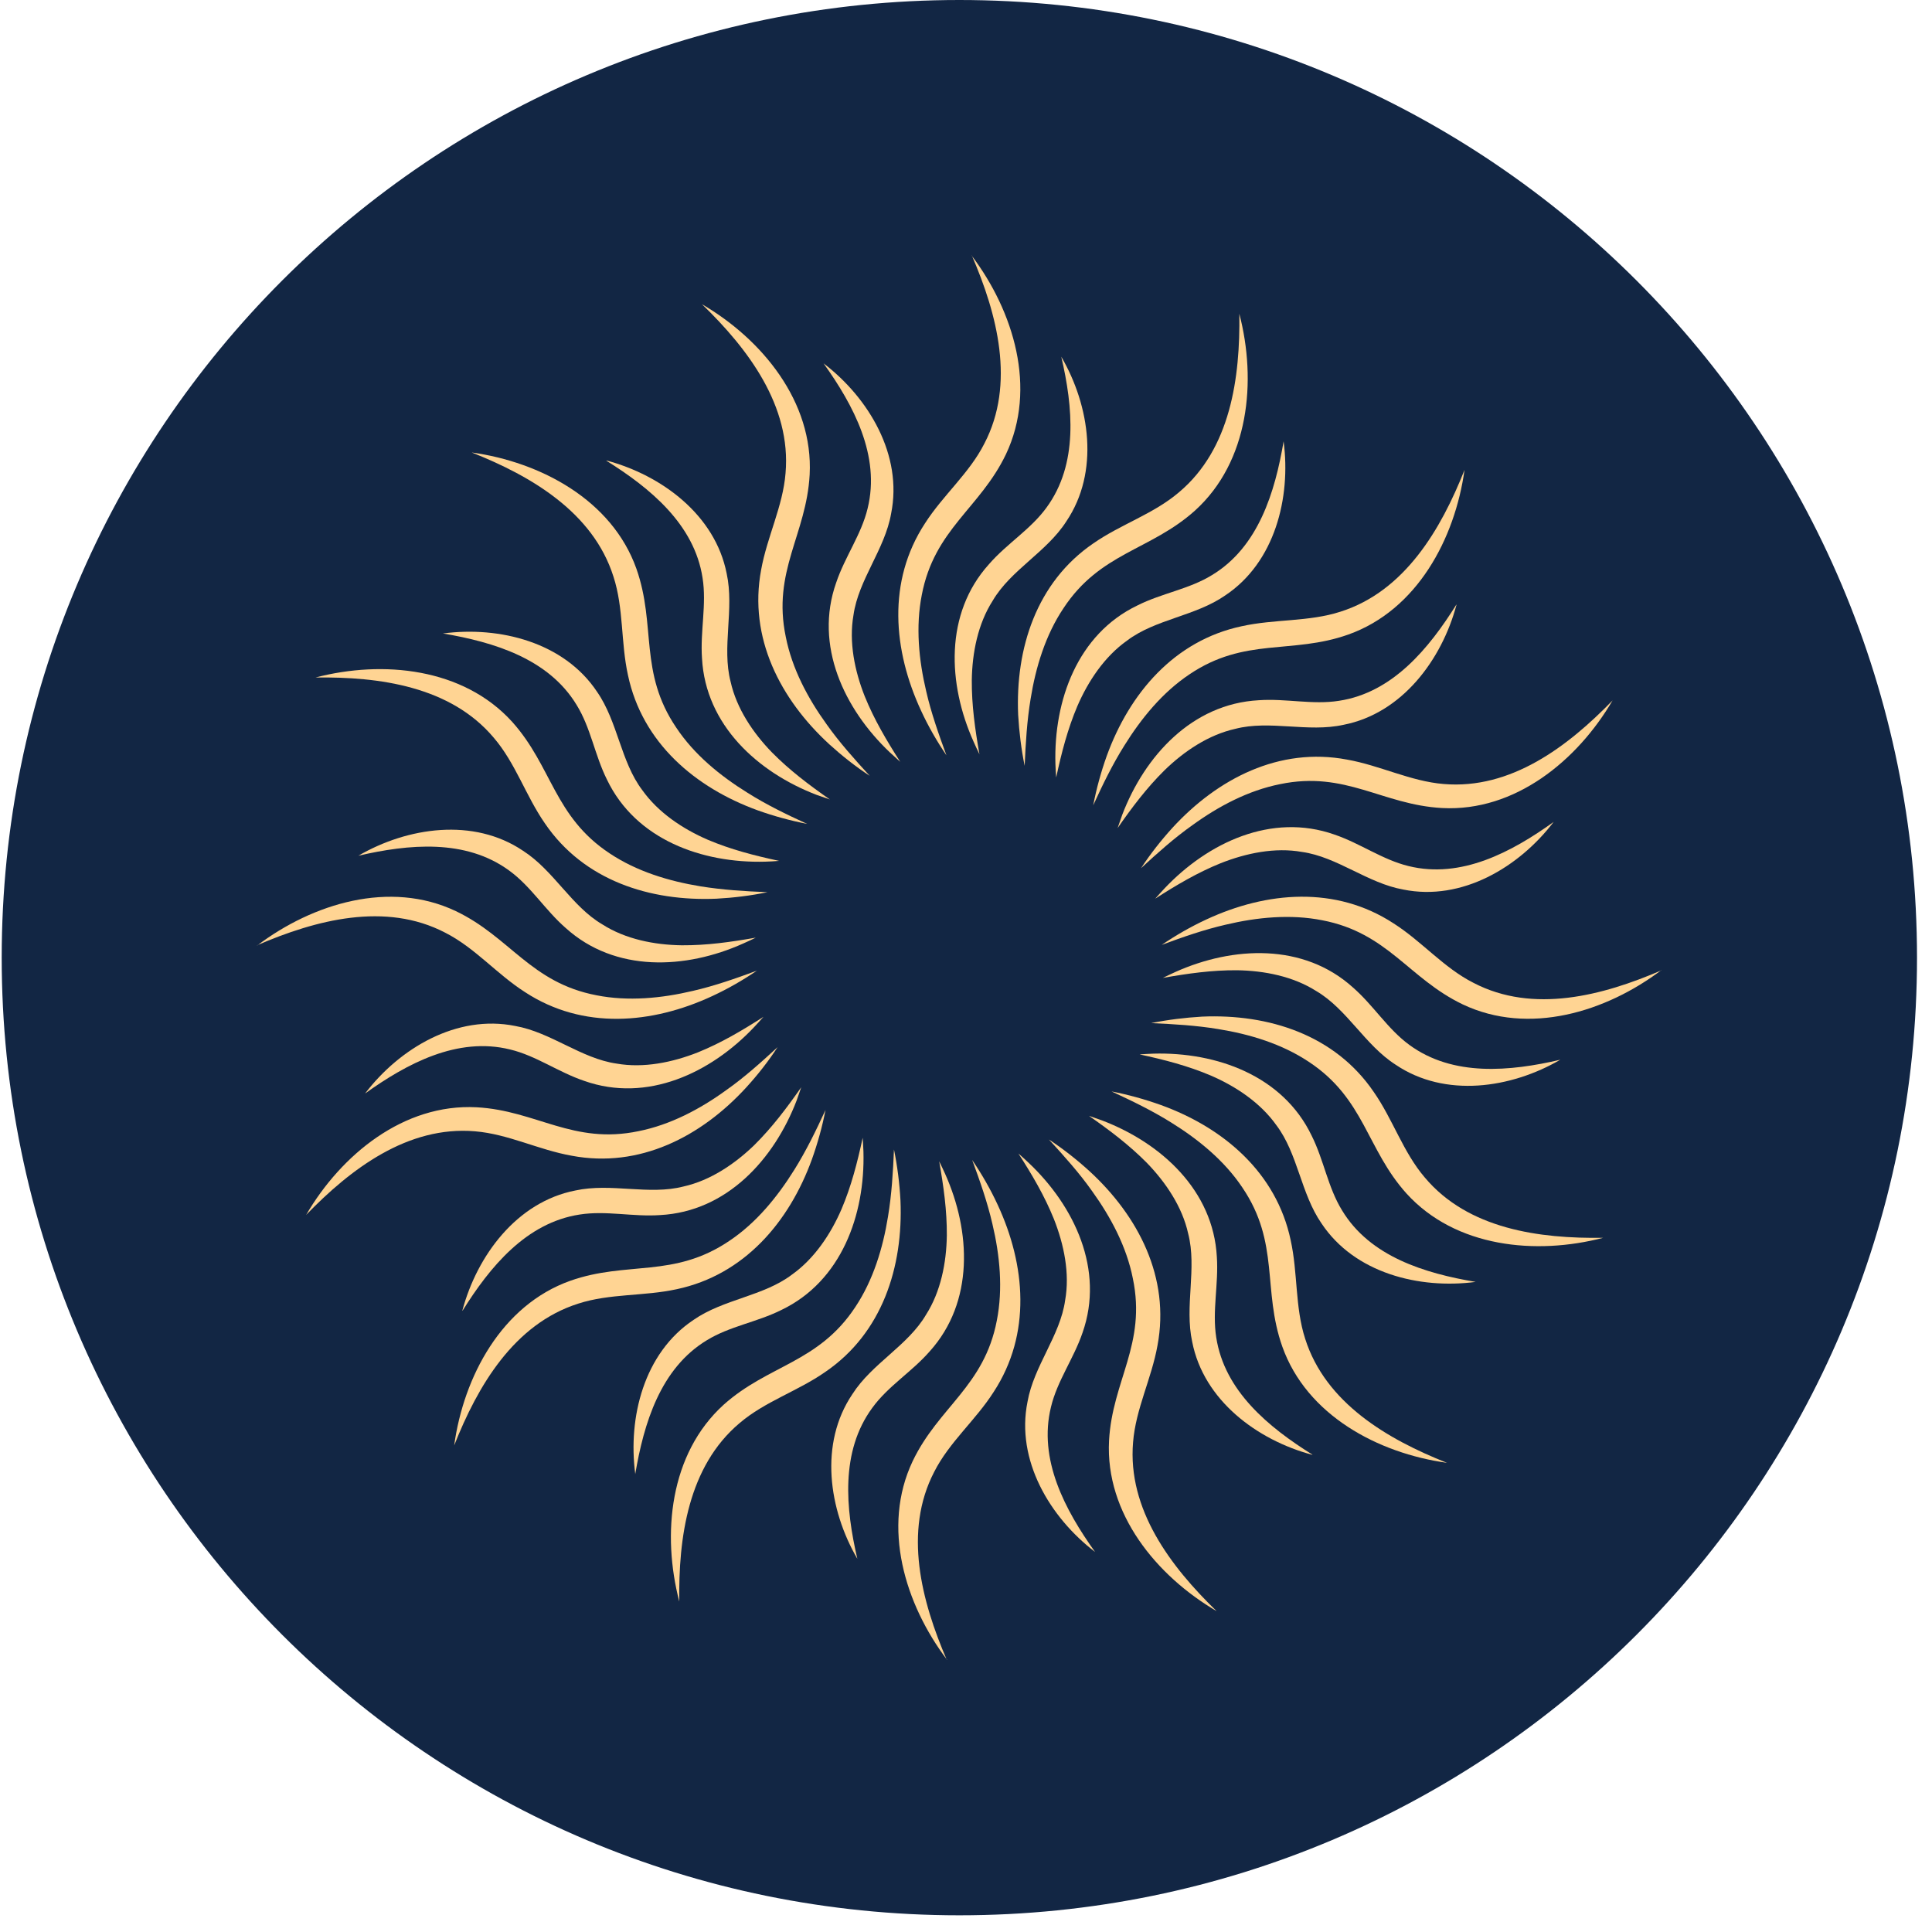
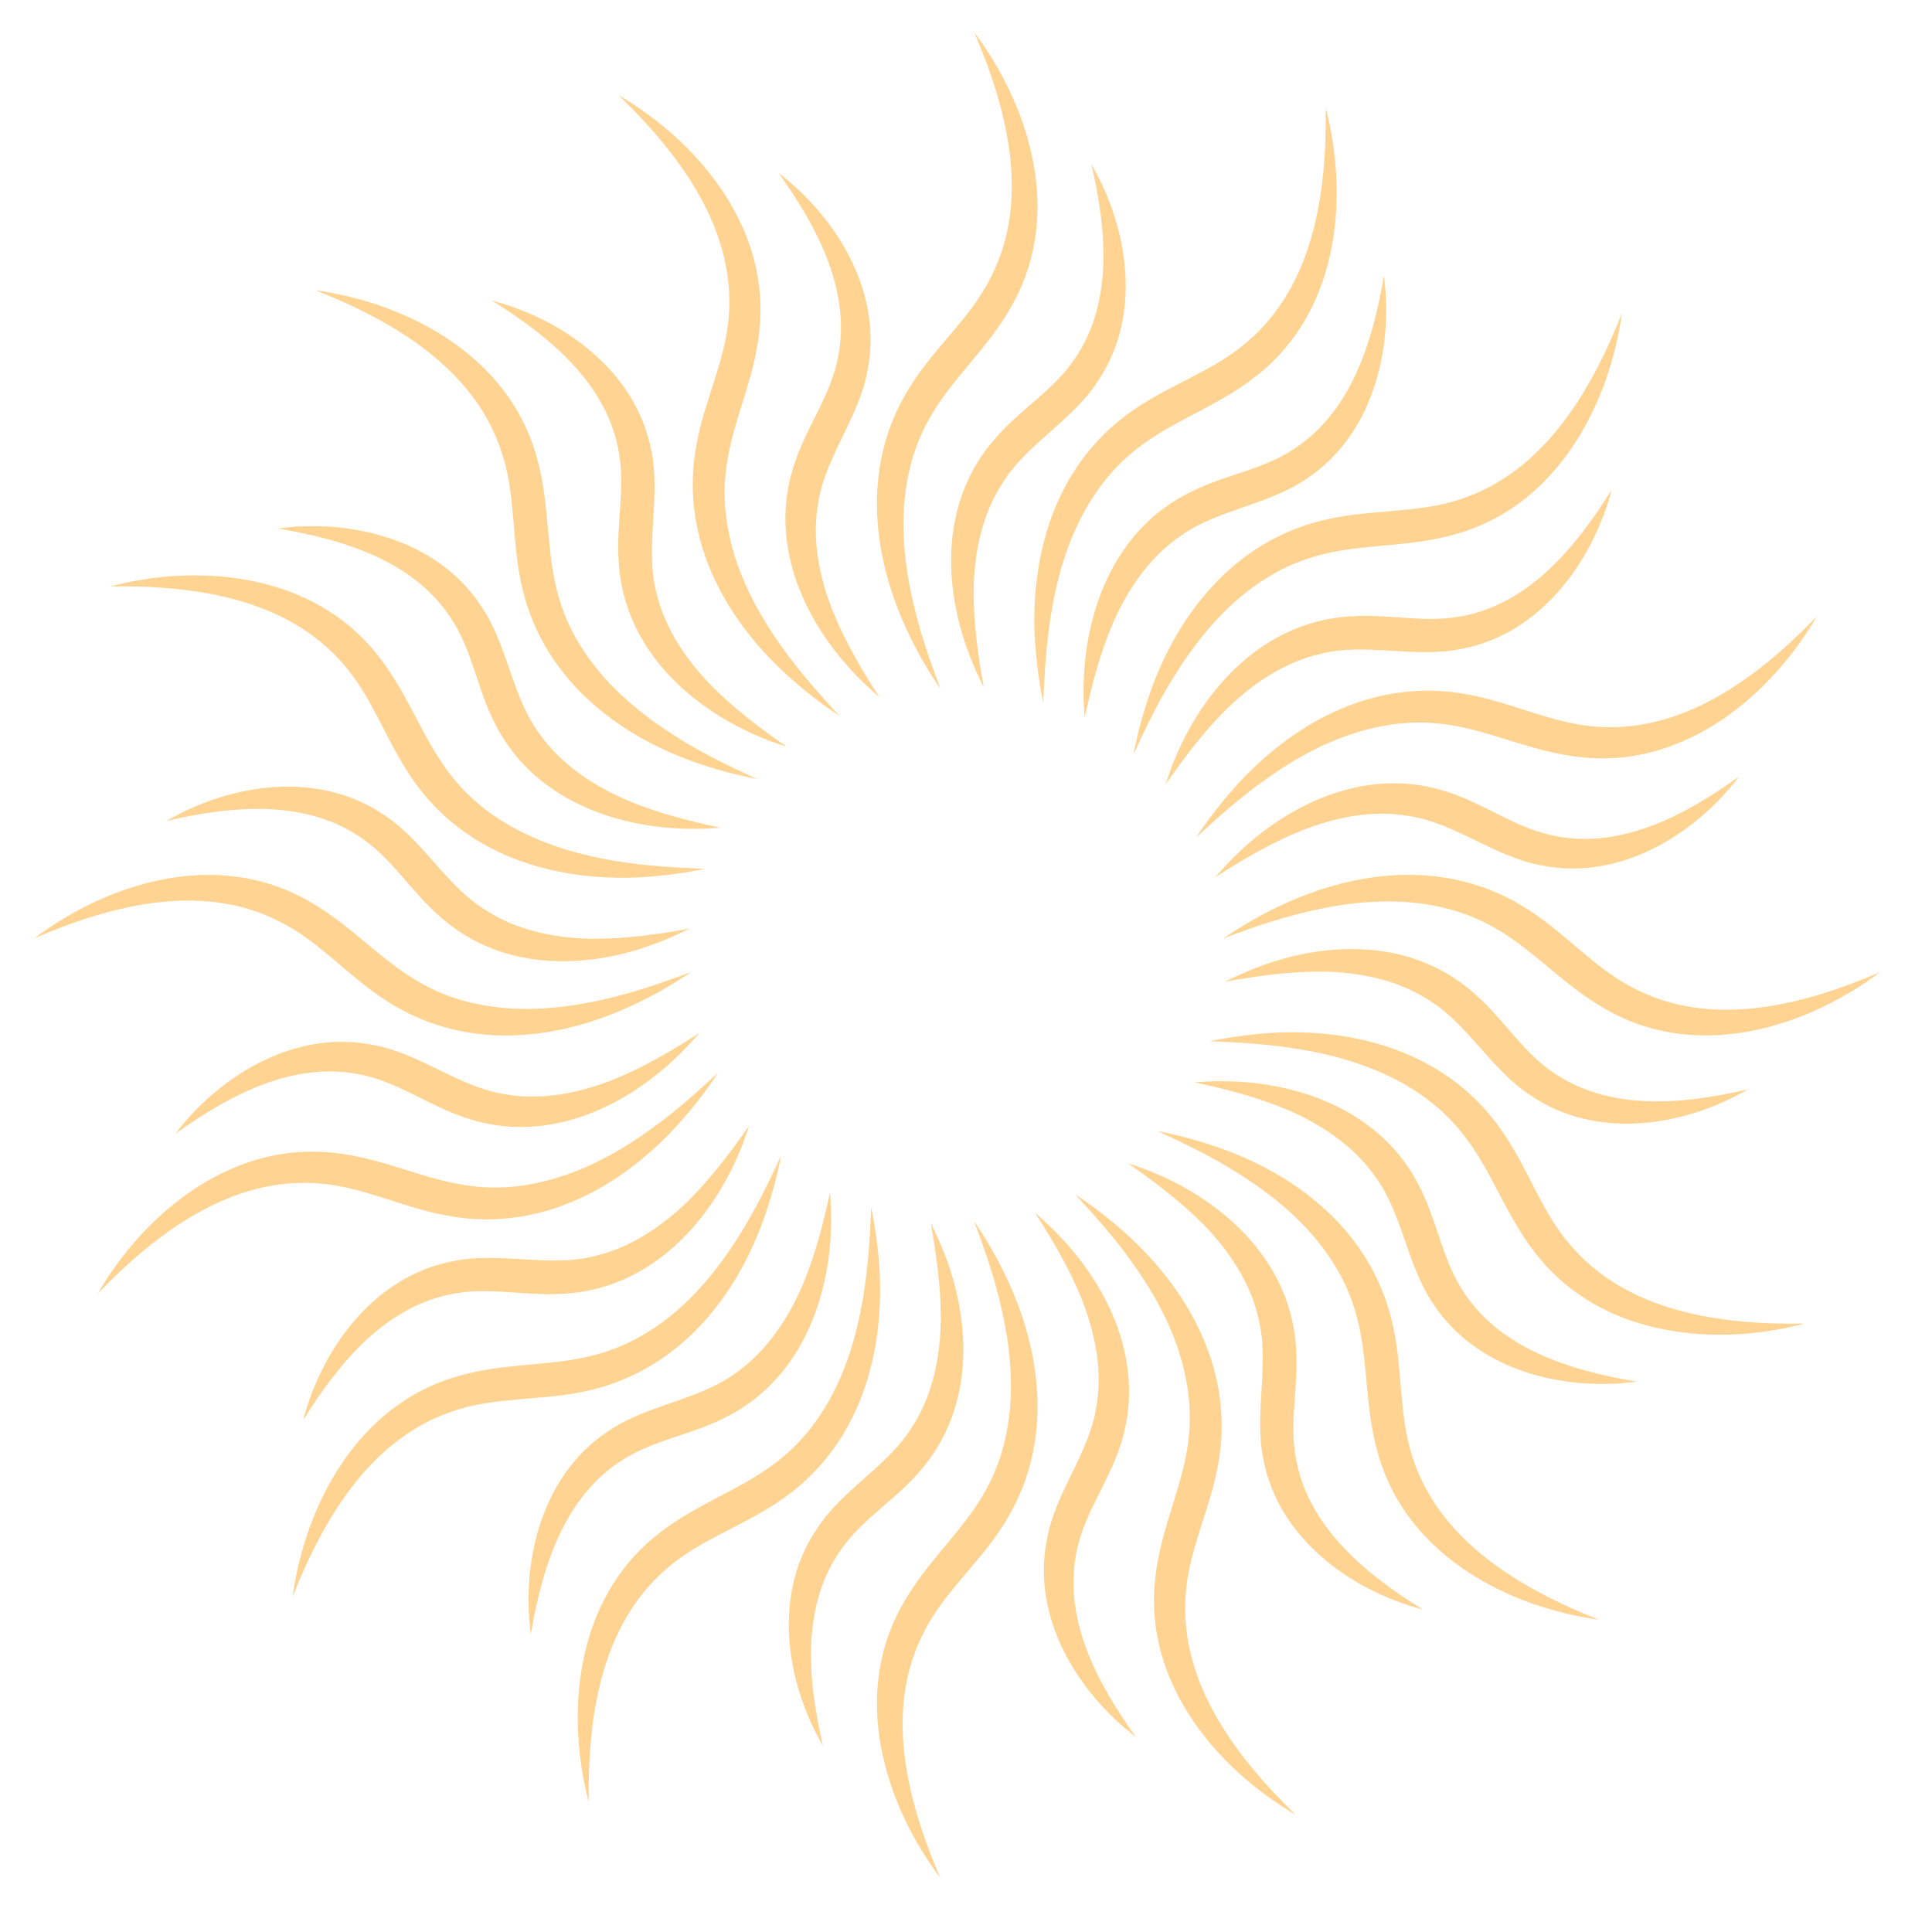
- <svg xmlns="http://www.w3.org/2000/svg" width="25" height="25" viewBox="0 0 25 25" fill="none">
-   <circle cx="12.414" cy="12.392" r="12.392" fill="#122644" />
-   <path d="M12.254 21.477C11.711 20.759 11.405 19.761 11.81 18.907C12.146 18.205 12.736 17.939 12.899 17.087C12.98 16.677 12.938 16.244 12.842 15.839C12.778 15.56 12.681 15.284 12.58 15.01C12.704 15.193 12.815 15.385 12.909 15.588C13.272 16.368 13.348 17.262 12.859 18.01C12.625 18.378 12.284 18.66 12.089 19.045C11.687 19.818 11.924 20.719 12.252 21.48L12.254 21.477Z" fill="#FFD493" />
-   <path d="M8.79 20.724C8.563 19.852 8.664 18.813 9.363 18.178C9.941 17.66 10.59 17.637 11.067 16.914C11.299 16.566 11.425 16.151 11.491 15.741C11.538 15.457 11.556 15.168 11.568 14.874C11.612 15.091 11.64 15.311 11.652 15.533C11.689 16.393 11.417 17.25 10.679 17.753C10.321 18.003 9.899 18.134 9.57 18.415C8.904 18.976 8.778 19.897 8.79 20.727V20.724Z" fill="#FFD493" />
-   <path d="M5.877 18.704C6 17.813 6.491 16.889 7.38 16.573C8.114 16.314 8.719 16.543 9.437 16.057C9.785 15.825 10.059 15.489 10.279 15.136C10.432 14.891 10.558 14.632 10.682 14.363C10.64 14.58 10.58 14.795 10.506 15.002C10.212 15.812 9.632 16.496 8.758 16.682C8.333 16.775 7.891 16.736 7.482 16.869C6.649 17.134 6.18 17.936 5.877 18.704Z" fill="#FFD493" />
-   <path d="M3.961 15.721C4.415 14.943 5.222 14.279 6.166 14.328C6.941 14.37 7.415 14.815 8.264 14.637C8.674 14.555 9.057 14.353 9.395 14.108C9.63 13.943 9.847 13.748 10.062 13.55C9.941 13.736 9.803 13.911 9.654 14.074C9.072 14.709 8.274 15.121 7.398 14.955C6.968 14.879 6.575 14.674 6.146 14.639C5.277 14.565 4.536 15.126 3.961 15.721Z" fill="#FFD493" />
-   <path d="M3.329 12.234C4.047 11.691 5.045 11.385 5.899 11.79C6.6 12.125 6.867 12.716 7.719 12.879C8.128 12.96 8.561 12.918 8.966 12.822C9.245 12.758 9.521 12.661 9.795 12.56C9.612 12.684 9.42 12.795 9.217 12.889C8.437 13.252 7.543 13.328 6.795 12.839C6.427 12.604 6.146 12.264 5.761 12.069C4.988 11.666 4.087 11.903 3.326 12.232L3.329 12.234Z" fill="#FFD493" />
-   <path d="M4.082 8.767C4.953 8.54 5.993 8.641 6.627 9.34C7.146 9.918 7.168 10.567 7.891 11.044C8.24 11.276 8.654 11.402 9.064 11.469C9.348 11.515 9.637 11.533 9.931 11.545C9.714 11.59 9.494 11.617 9.272 11.629C8.412 11.666 7.556 11.395 7.052 10.656C6.803 10.298 6.672 9.876 6.39 9.547C5.83 8.881 4.909 8.755 4.079 8.767H4.082Z" fill="#FFD493" />
-   <path d="M6.104 5.855C6.995 5.979 7.919 6.47 8.235 7.359C8.494 8.093 8.264 8.698 8.751 9.416C8.983 9.765 9.319 10.039 9.672 10.258C9.916 10.412 10.175 10.538 10.444 10.661C10.227 10.619 10.012 10.56 9.805 10.486C8.995 10.192 8.311 9.612 8.126 8.737C8.032 8.313 8.072 7.871 7.938 7.461C7.674 6.628 6.872 6.159 6.104 5.855Z" fill="#FFD493" />
-   <path d="M9.084 3.937C9.862 4.391 10.526 5.199 10.477 6.142C10.435 6.917 9.99 7.391 10.168 8.241C10.249 8.651 10.452 9.034 10.696 9.372C10.862 9.607 11.057 9.824 11.254 10.039C11.069 9.918 10.894 9.779 10.731 9.631C10.096 9.048 9.684 8.251 9.849 7.374C9.926 6.945 10.131 6.552 10.165 6.122C10.24 5.253 9.679 4.512 9.084 3.937Z" fill="#FFD493" />
-   <path d="M12.573 3.307C13.116 4.026 13.422 5.023 13.017 5.878C12.681 6.579 12.091 6.846 11.928 7.698C11.847 8.108 11.889 8.54 11.985 8.945C12.049 9.224 12.146 9.5 12.247 9.774C12.123 9.592 12.012 9.399 11.919 9.197C11.556 8.416 11.479 7.522 11.968 6.774C12.203 6.406 12.543 6.125 12.738 5.739C13.141 4.966 12.904 4.065 12.575 3.305L12.573 3.307Z" fill="#FFD493" />
-   <path d="M16.037 4.06C16.264 4.932 16.163 5.972 15.464 6.606C14.886 7.125 14.237 7.147 13.761 7.871C13.528 8.219 13.402 8.634 13.336 9.044C13.289 9.328 13.272 9.616 13.259 9.91C13.215 9.693 13.188 9.473 13.175 9.251C13.138 8.392 13.41 7.535 14.148 7.031C14.506 6.782 14.928 6.651 15.257 6.369C15.924 5.809 16.049 4.887 16.037 4.058V4.06Z" fill="#FFD493" />
-   <path d="M18.951 6.08C18.827 6.972 18.336 7.895 17.447 8.211C16.714 8.471 16.109 8.241 15.39 8.727C15.042 8.96 14.768 9.295 14.548 9.649C14.395 9.893 14.269 10.152 14.146 10.421C14.188 10.204 14.247 9.989 14.321 9.782C14.615 8.972 15.195 8.288 16.069 8.103C16.494 8.009 16.936 8.048 17.346 7.915C18.178 7.651 18.647 6.848 18.951 6.08Z" fill="#FFD493" />
-   <path d="M20.867 9.063C20.412 9.841 19.605 10.505 18.662 10.456C17.886 10.414 17.412 9.97 16.563 10.147C16.153 10.229 15.77 10.431 15.432 10.676C15.198 10.841 14.98 11.036 14.765 11.234C14.886 11.049 15.025 10.873 15.173 10.71C15.756 10.076 16.553 9.663 17.43 9.829C17.859 9.905 18.252 10.11 18.681 10.145C19.551 10.219 20.291 9.658 20.867 9.063Z" fill="#FFD493" />
-   <path d="M21.499 12.553C20.78 13.096 19.783 13.402 18.928 12.997C18.227 12.661 17.96 12.071 17.109 11.908C16.699 11.827 16.267 11.869 15.862 11.965C15.583 12.029 15.306 12.125 15.032 12.227C15.215 12.103 15.407 11.992 15.61 11.898C16.39 11.535 17.284 11.459 18.032 11.948C18.4 12.182 18.681 12.523 19.067 12.718C19.84 13.121 20.741 12.883 21.501 12.555L21.499 12.553Z" fill="#FFD493" />
-   <path d="M20.746 16.017C19.874 16.244 18.835 16.143 18.2 15.444C17.681 14.867 17.659 14.217 16.936 13.74C16.588 13.508 16.173 13.382 15.763 13.316C15.479 13.269 15.19 13.252 14.896 13.239C15.114 13.195 15.333 13.168 15.556 13.155C16.415 13.118 17.272 13.39 17.775 14.128C18.025 14.486 18.156 14.909 18.437 15.237C18.997 15.904 19.919 16.03 20.748 16.017H20.746Z" fill="#FFD493" />
-   <path d="M18.724 18.929C17.832 18.805 16.909 18.314 16.593 17.425C16.333 16.691 16.563 16.086 16.077 15.368C15.845 15.02 15.509 14.745 15.156 14.526C14.911 14.373 14.652 14.247 14.383 14.123C14.6 14.165 14.815 14.225 15.022 14.299C15.832 14.592 16.516 15.173 16.701 16.047C16.795 16.472 16.756 16.914 16.889 17.324C17.153 18.156 17.956 18.625 18.724 18.929Z" fill="#FFD493" />
-   <path d="M15.743 20.848C14.966 20.393 14.301 19.586 14.351 18.642C14.393 17.867 14.837 17.393 14.659 16.543C14.578 16.133 14.375 15.751 14.131 15.412C13.966 15.178 13.77 14.96 13.573 14.745C13.758 14.867 13.933 15.005 14.096 15.153C14.731 15.736 15.143 16.533 14.978 17.41C14.901 17.84 14.696 18.232 14.662 18.662C14.588 19.531 15.148 20.272 15.743 20.848Z" fill="#FFD493" />
-   <path d="M14.17 20.082C13.585 19.635 13.143 18.894 13.296 18.139C13.378 17.674 13.719 17.284 13.783 16.825C13.845 16.477 13.768 16.104 13.637 15.773C13.516 15.474 13.356 15.202 13.178 14.926C13.222 14.965 13.267 15.005 13.311 15.047C13.904 15.607 14.294 16.432 14.008 17.245C13.894 17.58 13.681 17.867 13.6 18.205C13.432 18.887 13.783 19.541 14.17 20.082Z" fill="#FFD493" />
-   <path d="M11.094 20.171C10.723 19.534 10.598 18.679 11.03 18.04C11.284 17.642 11.748 17.413 11.983 17.012C12.173 16.714 12.247 16.341 12.252 15.985C12.254 15.662 12.21 15.351 12.153 15.027C12.18 15.081 12.205 15.136 12.23 15.19C12.563 15.933 12.607 16.847 12.03 17.487C11.798 17.753 11.491 17.936 11.287 18.218C10.872 18.783 10.943 19.521 11.094 20.171Z" fill="#FFD493" />
-   <path d="M8.22 19.072C8.124 18.341 8.333 17.506 8.975 17.079C9.363 16.81 9.879 16.773 10.247 16.494C10.536 16.289 10.748 15.973 10.889 15.647C11.015 15.351 11.094 15.044 11.163 14.723C11.168 14.783 11.17 14.842 11.173 14.904C11.195 15.719 10.889 16.578 10.111 16.951C9.795 17.109 9.442 17.161 9.146 17.343C8.546 17.706 8.331 18.418 8.22 19.075V19.072Z" fill="#FFD493" />
-   <path d="M5.983 16.958C6.173 16.247 6.687 15.553 7.445 15.405C7.906 15.304 8.398 15.469 8.845 15.353C9.19 15.276 9.506 15.064 9.761 14.817C9.99 14.59 10.18 14.338 10.368 14.069C10.348 14.126 10.329 14.182 10.309 14.239C10.017 15.002 9.405 15.677 8.543 15.723C8.19 15.748 7.845 15.662 7.501 15.716C6.808 15.822 6.338 16.395 5.985 16.961L5.983 16.958Z" fill="#FFD493" />
-   <path d="M4.724 14.15C5.17 13.565 5.911 13.123 6.667 13.276C7.131 13.358 7.521 13.698 7.98 13.763C8.328 13.824 8.701 13.748 9.032 13.617C9.331 13.496 9.603 13.335 9.879 13.158C9.84 13.202 9.8 13.247 9.758 13.291C9.198 13.884 8.373 14.274 7.561 13.987C7.225 13.874 6.938 13.661 6.6 13.58C5.919 13.412 5.264 13.763 4.724 14.15Z" fill="#FFD493" />
-   <path d="M4.637 11.073C5.274 10.703 6.128 10.577 6.768 11.009C7.166 11.264 7.395 11.728 7.795 11.962C8.094 12.153 8.467 12.227 8.822 12.232C9.146 12.234 9.457 12.19 9.78 12.133C9.726 12.16 9.672 12.185 9.617 12.209C8.874 12.543 7.961 12.587 7.321 12.009C7.054 11.777 6.872 11.471 6.59 11.266C6.025 10.851 5.287 10.923 4.637 11.073Z" fill="#FFD493" />
-   <path d="M5.733 8.197C6.464 8.1 7.299 8.31 7.726 8.952C7.995 9.34 8.032 9.856 8.311 10.224C8.516 10.513 8.832 10.725 9.158 10.866C9.454 10.992 9.761 11.071 10.082 11.14C10.022 11.145 9.963 11.148 9.901 11.15C9.086 11.172 8.227 10.866 7.854 10.088C7.696 9.772 7.645 9.419 7.462 9.123C7.099 8.522 6.388 8.308 5.731 8.197H5.733Z" fill="#FFD493" />
-   <path d="M7.849 5.959C8.561 6.149 9.254 6.663 9.403 7.421C9.504 7.883 9.338 8.374 9.454 8.821C9.531 9.167 9.743 9.483 9.99 9.737C10.217 9.967 10.469 10.157 10.738 10.345C10.682 10.325 10.625 10.305 10.568 10.286C9.805 9.994 9.131 9.382 9.084 8.52C9.059 8.167 9.146 7.821 9.091 7.478C8.985 6.784 8.412 6.315 7.847 5.962L7.849 5.959Z" fill="#FFD493" />
-   <path d="M10.657 4.702C11.242 5.149 11.684 5.89 11.531 6.646C11.45 7.11 11.109 7.5 11.044 7.959C10.983 8.308 11.059 8.681 11.19 9.011C11.311 9.31 11.472 9.582 11.649 9.858C11.605 9.819 11.561 9.779 11.516 9.737C10.924 9.177 10.533 8.352 10.82 7.54C10.933 7.204 11.146 6.917 11.227 6.579C11.395 5.897 11.044 5.243 10.657 4.702Z" fill="#FFD493" />
-   <path d="M13.733 4.616C14.104 5.253 14.23 6.107 13.798 6.747C13.543 7.145 13.079 7.374 12.845 7.774C12.654 8.073 12.58 8.446 12.575 8.802C12.573 9.125 12.617 9.436 12.674 9.76C12.647 9.705 12.622 9.651 12.598 9.597C12.264 8.853 12.22 7.94 12.798 7.3C13.03 7.033 13.336 6.851 13.541 6.569C13.956 6.004 13.884 5.265 13.733 4.616Z" fill="#FFD493" />
-   <path d="M16.61 5.712C16.706 6.443 16.496 7.278 15.854 7.705C15.467 7.974 14.951 8.011 14.583 8.29C14.294 8.495 14.082 8.811 13.941 9.137C13.815 9.434 13.736 9.74 13.667 10.061C13.662 10.002 13.659 9.942 13.657 9.881C13.635 9.066 13.941 8.206 14.719 7.834C15.035 7.675 15.388 7.624 15.684 7.441C16.284 7.078 16.499 6.367 16.61 5.71V5.712Z" fill="#FFD493" />
-   <path d="M18.847 7.826C18.657 8.537 18.143 9.231 17.385 9.379C16.924 9.481 16.432 9.315 15.985 9.431C15.639 9.508 15.323 9.72 15.069 9.967C14.839 10.194 14.649 10.446 14.462 10.715C14.482 10.659 14.501 10.602 14.521 10.545C14.812 9.782 15.425 9.108 16.287 9.061C16.64 9.036 16.985 9.123 17.328 9.068C18.022 8.962 18.491 8.389 18.845 7.824L18.847 7.826Z" fill="#FFD493" />
-   <path d="M20.104 10.636C19.657 11.222 18.916 11.664 18.16 11.511C17.696 11.429 17.306 11.088 16.847 11.024C16.499 10.962 16.126 11.039 15.795 11.17C15.496 11.291 15.225 11.451 14.948 11.629C14.988 11.585 15.027 11.54 15.069 11.496C15.63 10.903 16.454 10.513 17.267 10.799C17.602 10.913 17.889 11.125 18.227 11.207C18.909 11.375 19.563 11.024 20.104 10.636Z" fill="#FFD493" />
-   <path d="M20.19 13.713C19.553 14.084 18.699 14.21 18.059 13.777C17.662 13.523 17.432 13.059 17.032 12.824C16.733 12.634 16.36 12.56 16.005 12.555C15.681 12.553 15.37 12.597 15.047 12.654C15.101 12.627 15.156 12.602 15.21 12.577C15.953 12.244 16.867 12.2 17.506 12.777C17.773 13.009 17.956 13.316 18.237 13.521C18.802 13.935 19.541 13.864 20.19 13.713Z" fill="#FFD493" />
-   <path d="M19.094 16.588C18.363 16.684 17.528 16.474 17.101 15.832C16.832 15.444 16.795 14.928 16.516 14.56C16.311 14.271 15.995 14.059 15.669 13.918C15.373 13.792 15.067 13.713 14.746 13.644C14.805 13.639 14.864 13.637 14.926 13.634C15.741 13.612 16.6 13.918 16.973 14.696C17.131 15.012 17.183 15.365 17.366 15.662C17.728 16.262 18.439 16.477 19.096 16.588H19.094Z" fill="#FFD493" />
-   <path d="M16.98 18.825C16.269 18.635 15.575 18.121 15.427 17.363C15.326 16.901 15.491 16.41 15.375 15.963C15.299 15.617 15.086 15.301 14.84 15.047C14.612 14.817 14.361 14.627 14.091 14.439C14.148 14.459 14.205 14.479 14.262 14.499C15.025 14.79 15.699 15.402 15.746 16.264C15.77 16.617 15.684 16.963 15.738 17.306C15.845 18 16.417 18.47 16.983 18.823L16.98 18.825Z" fill="#FFD493" />
+ <svg xmlns="http://www.w3.org/2000/svg" width="19" height="19" viewBox="0 0 19 19" fill="none">
+   <path d="M9.254 18.477C8.711 17.759 8.405 16.761 8.81 15.906C9.146 15.205 9.736 14.938 9.899 14.087C9.98 13.677 9.938 13.245 9.842 12.839C9.778 12.56 9.682 12.284 9.58 12.01C9.704 12.193 9.815 12.385 9.909 12.588C10.272 13.368 10.348 14.262 9.859 15.01C9.625 15.378 9.284 15.66 9.089 16.045C8.686 16.818 8.924 17.719 9.252 18.48L9.254 18.477Z" fill="#FFD493" />
+   <path d="M5.79 17.724C5.563 16.852 5.664 15.813 6.363 15.178C6.941 14.659 7.59 14.637 8.067 13.914C8.299 13.566 8.425 13.151 8.491 12.741C8.538 12.457 8.556 12.168 8.568 11.874C8.612 12.091 8.64 12.311 8.652 12.533C8.689 13.393 8.417 14.249 7.679 14.753C7.321 15.003 6.899 15.134 6.57 15.415C5.904 15.976 5.778 16.897 5.79 17.727V17.724Z" fill="#FFD493" />
+   <path d="M2.877 15.704C3 14.813 3.491 13.889 4.38 13.573C5.114 13.314 5.719 13.543 6.437 13.057C6.785 12.825 7.059 12.489 7.279 12.136C7.432 11.891 7.558 11.632 7.682 11.363C7.64 11.58 7.58 11.795 7.506 12.002C7.212 12.812 6.632 13.496 5.758 13.682C5.333 13.775 4.891 13.736 4.482 13.869C3.649 14.133 3.18 14.936 2.877 15.704Z" fill="#FFD493" />
+   <path d="M0.961 12.721C1.415 11.943 2.222 11.279 3.166 11.328C3.941 11.37 4.415 11.815 5.264 11.637C5.674 11.555 6.057 11.353 6.395 11.108C6.63 10.943 6.847 10.748 7.062 10.55C6.941 10.736 6.803 10.911 6.654 11.074C6.072 11.709 5.274 12.121 4.398 11.955C3.968 11.879 3.575 11.674 3.146 11.639C2.277 11.565 1.536 12.126 0.961 12.721Z" fill="#FFD493" />
+   <path d="M0.329 9.234C1.047 8.691 2.045 8.385 2.899 8.79C3.6 9.125 3.867 9.716 4.719 9.879C5.128 9.96 5.561 9.918 5.966 9.822C6.245 9.758 6.521 9.661 6.795 9.56C6.612 9.684 6.42 9.795 6.217 9.888C5.437 10.252 4.543 10.328 3.795 9.839C3.427 9.604 3.146 9.264 2.761 9.069C1.988 8.666 1.087 8.903 0.326 9.232L0.329 9.234Z" fill="#FFD493" />
+   <path d="M1.082 5.767C1.953 5.54 2.993 5.641 3.627 6.34C4.146 6.918 4.168 7.567 4.891 8.044C5.24 8.276 5.654 8.402 6.064 8.469C6.348 8.515 6.637 8.533 6.931 8.545C6.714 8.59 6.494 8.617 6.272 8.629C5.412 8.666 4.556 8.394 4.052 7.656C3.803 7.298 3.672 6.876 3.39 6.547C2.83 5.881 1.909 5.755 1.079 5.767H1.082Z" fill="#FFD493" />
+   <path d="M3.104 2.855C3.995 2.979 4.919 3.47 5.235 4.359C5.494 5.093 5.264 5.698 5.751 6.416C5.983 6.765 6.319 7.039 6.672 7.259C6.916 7.412 7.175 7.538 7.445 7.661C7.227 7.619 7.012 7.56 6.805 7.486C5.995 7.192 5.311 6.612 5.126 5.737C5.032 5.313 5.072 4.871 4.938 4.461C4.674 3.628 3.872 3.159 3.104 2.855Z" fill="#FFD493" />
+   <path d="M6.084 0.937C6.862 1.391 7.526 2.199 7.477 3.142C7.435 3.917 6.99 4.391 7.168 5.241C7.249 5.651 7.452 6.034 7.696 6.372C7.862 6.607 8.057 6.824 8.254 7.039C8.069 6.918 7.894 6.779 7.731 6.631C7.096 6.048 6.684 5.251 6.849 4.374C6.926 3.945 7.131 3.552 7.166 3.122C7.24 2.253 6.679 1.512 6.084 0.937Z" fill="#FFD493" />
+   <path d="M9.573 0.307C10.116 1.026 10.422 2.023 10.017 2.878C9.682 3.579 9.091 3.846 8.928 4.698C8.847 5.108 8.889 5.54 8.985 5.945C9.049 6.224 9.146 6.5 9.247 6.774C9.124 6.592 9.012 6.399 8.919 6.197C8.556 5.416 8.479 4.522 8.968 3.774C9.203 3.406 9.543 3.125 9.738 2.739C10.141 1.966 9.904 1.065 9.575 0.305L9.573 0.307Z" fill="#FFD493" />
+   <path d="M13.037 1.06C13.264 1.932 13.163 2.972 12.464 3.606C11.886 4.125 11.237 4.147 10.761 4.871C10.528 5.219 10.402 5.634 10.336 6.044C10.289 6.328 10.272 6.616 10.259 6.91C10.215 6.693 10.188 6.473 10.175 6.251C10.138 5.392 10.41 4.535 11.148 4.031C11.506 3.782 11.928 3.651 12.257 3.369C12.924 2.809 13.049 1.887 13.037 1.058V1.06Z" fill="#FFD493" />
+   <path d="M15.951 3.08C15.827 3.972 15.336 4.895 14.447 5.211C13.714 5.471 13.109 5.241 12.39 5.727C12.042 5.96 11.768 6.295 11.548 6.649C11.395 6.893 11.269 7.152 11.146 7.421C11.188 7.204 11.247 6.989 11.321 6.782C11.615 5.972 12.195 5.288 13.069 5.103C13.494 5.009 13.936 5.048 14.346 4.915C15.178 4.651 15.647 3.848 15.951 3.08Z" fill="#FFD493" />
+   <path d="M17.867 6.063C17.412 6.841 16.605 7.505 15.662 7.456C14.886 7.414 14.412 6.97 13.563 7.147C13.153 7.229 12.77 7.431 12.432 7.676C12.198 7.841 11.98 8.036 11.765 8.234C11.886 8.049 12.025 7.873 12.173 7.71C12.756 7.076 13.553 6.663 14.43 6.829C14.859 6.905 15.252 7.11 15.681 7.145C16.551 7.219 17.291 6.658 17.867 6.063Z" fill="#FFD493" />
+   <path d="M18.499 9.553C17.78 10.096 16.783 10.402 15.928 9.997C15.227 9.661 14.96 9.071 14.109 8.908C13.699 8.827 13.267 8.869 12.862 8.965C12.583 9.029 12.306 9.125 12.032 9.227C12.215 9.103 12.407 8.992 12.61 8.898C13.39 8.535 14.284 8.459 15.032 8.948C15.4 9.182 15.681 9.523 16.067 9.718C16.84 10.121 17.741 9.884 18.501 9.555L18.499 9.553Z" fill="#FFD493" />
+   <path d="M17.746 13.017C16.874 13.245 15.835 13.143 15.2 12.444C14.681 11.867 14.659 11.217 13.936 10.74C13.588 10.508 13.173 10.382 12.763 10.316C12.479 10.269 12.19 10.252 11.896 10.239C12.114 10.195 12.333 10.168 12.556 10.155C13.415 10.118 14.272 10.39 14.775 11.128C15.025 11.486 15.156 11.909 15.437 12.237C15.998 12.904 16.919 13.03 17.748 13.017H17.746Z" fill="#FFD493" />
+   <path d="M15.723 15.929C14.832 15.805 13.909 15.314 13.593 14.425C13.333 13.691 13.563 13.086 13.077 12.368C12.845 12.02 12.509 11.745 12.156 11.526C11.911 11.373 11.652 11.247 11.383 11.123C11.6 11.165 11.815 11.225 12.022 11.299C12.832 11.592 13.516 12.173 13.701 13.047C13.795 13.472 13.756 13.914 13.889 14.324C14.153 15.156 14.956 15.625 15.723 15.929Z" fill="#FFD493" />
+   <path d="M12.743 17.848C11.966 17.393 11.301 16.586 11.351 15.642C11.393 14.867 11.837 14.393 11.659 13.543C11.578 13.133 11.375 12.751 11.131 12.412C10.966 12.178 10.77 11.96 10.573 11.745C10.758 11.867 10.933 12.005 11.096 12.153C11.731 12.736 12.143 13.533 11.978 14.41C11.901 14.84 11.696 15.232 11.662 15.662C11.588 16.531 12.148 17.272 12.743 17.848Z" fill="#FFD493" />
+   <path d="M11.17 17.082C10.585 16.635 10.143 15.894 10.296 15.139C10.378 14.674 10.719 14.284 10.783 13.825C10.845 13.477 10.768 13.104 10.637 12.773C10.516 12.474 10.356 12.202 10.178 11.926C10.222 11.965 10.267 12.005 10.311 12.047C10.904 12.607 11.294 13.432 11.008 14.245C10.894 14.58 10.681 14.867 10.6 15.205C10.432 15.887 10.783 16.541 11.17 17.082Z" fill="#FFD493" />
+   <path d="M8.094 17.171C7.724 16.534 7.598 15.679 8.03 15.04C8.284 14.642 8.748 14.412 8.983 14.012C9.173 13.714 9.247 13.341 9.252 12.985C9.254 12.662 9.21 12.351 9.153 12.027C9.18 12.081 9.205 12.136 9.23 12.19C9.563 12.933 9.607 13.847 9.03 14.487C8.798 14.753 8.491 14.936 8.286 15.218C7.872 15.783 7.943 16.521 8.094 17.171Z" fill="#FFD493" />
+   <path d="M5.22 16.072C5.124 15.341 5.333 14.506 5.975 14.079C6.363 13.81 6.879 13.773 7.247 13.494C7.536 13.289 7.748 12.973 7.889 12.647C8.015 12.351 8.094 12.044 8.163 11.723C8.168 11.783 8.17 11.842 8.173 11.904C8.195 12.719 7.889 13.578 7.111 13.951C6.795 14.109 6.442 14.161 6.146 14.343C5.546 14.706 5.331 15.418 5.22 16.075V16.072Z" fill="#FFD493" />
+   <path d="M2.983 13.958C3.173 13.247 3.687 12.553 4.445 12.405C4.906 12.304 5.398 12.469 5.845 12.353C6.19 12.276 6.506 12.064 6.761 11.817C6.99 11.59 7.18 11.338 7.368 11.069C7.348 11.126 7.328 11.182 7.309 11.239C7.017 12.002 6.405 12.677 5.543 12.723C5.19 12.748 4.845 12.662 4.501 12.716C3.808 12.822 3.338 13.395 2.985 13.961L2.983 13.958Z" fill="#FFD493" />
+   <path d="M1.724 11.15C2.17 10.565 2.911 10.123 3.667 10.276C4.131 10.358 4.521 10.698 4.98 10.763C5.328 10.824 5.701 10.748 6.032 10.617C6.331 10.496 6.603 10.335 6.879 10.158C6.84 10.202 6.8 10.247 6.758 10.291C6.198 10.884 5.373 11.274 4.561 10.987C4.225 10.874 3.938 10.661 3.6 10.58C2.919 10.412 2.264 10.763 1.724 11.15Z" fill="#FFD493" />
+   <path d="M1.637 8.073C2.274 7.703 3.128 7.577 3.768 8.009C4.166 8.264 4.395 8.728 4.795 8.962C5.094 9.153 5.467 9.227 5.822 9.232C6.146 9.234 6.457 9.19 6.78 9.133C6.726 9.16 6.672 9.185 6.617 9.209C5.874 9.543 4.961 9.587 4.321 9.009C4.054 8.777 3.872 8.471 3.59 8.266C3.025 7.851 2.287 7.923 1.637 8.073Z" fill="#FFD493" />
+   <path d="M2.733 5.197C3.464 5.1 4.299 5.31 4.726 5.952C4.995 6.34 5.032 6.856 5.311 7.224C5.516 7.513 5.832 7.725 6.158 7.866C6.454 7.992 6.761 8.071 7.082 8.14C7.022 8.145 6.963 8.148 6.901 8.15C6.087 8.172 5.227 7.866 4.854 7.088C4.696 6.772 4.645 6.419 4.462 6.123C4.099 5.522 3.388 5.308 2.731 5.197H2.733Z" fill="#FFD493" />
+   <path d="M4.849 2.959C5.561 3.149 6.254 3.663 6.403 4.421C6.504 4.883 6.338 5.374 6.454 5.821C6.531 6.167 6.743 6.483 6.99 6.737C7.217 6.967 7.469 7.157 7.738 7.345C7.682 7.325 7.625 7.305 7.568 7.286C6.805 6.994 6.131 6.382 6.084 5.52C6.059 5.167 6.146 4.821 6.091 4.478C5.985 3.784 5.412 3.315 4.847 2.962L4.849 2.959Z" fill="#FFD493" />
+   <path d="M7.657 1.702C8.242 2.149 8.684 2.89 8.531 3.646C8.449 4.11 8.109 4.5 8.045 4.959C7.983 5.308 8.059 5.681 8.19 6.011C8.311 6.31 8.472 6.582 8.649 6.858C8.605 6.819 8.561 6.779 8.516 6.737C7.924 6.177 7.533 5.352 7.82 4.54C7.933 4.204 8.146 3.917 8.227 3.579C8.395 2.897 8.045 2.243 7.657 1.702Z" fill="#FFD493" />
+   <path d="M10.733 1.616C11.104 2.253 11.23 3.107 10.798 3.747C10.543 4.145 10.079 4.374 9.845 4.774C9.654 5.073 9.58 5.446 9.575 5.802C9.573 6.125 9.617 6.436 9.674 6.76C9.647 6.705 9.622 6.651 9.598 6.597C9.264 5.853 9.22 4.94 9.798 4.3C10.03 4.033 10.336 3.851 10.541 3.569C10.956 3.004 10.884 2.265 10.733 1.616Z" fill="#FFD493" />
+   <path d="M13.61 2.712C13.706 3.443 13.496 4.278 12.854 4.705C12.467 4.974 11.951 5.011 11.583 5.29C11.294 5.495 11.082 5.811 10.941 6.137C10.815 6.434 10.736 6.74 10.667 7.061C10.662 7.002 10.659 6.942 10.657 6.881C10.635 6.066 10.941 5.206 11.719 4.834C12.035 4.675 12.388 4.624 12.684 4.441C13.284 4.078 13.499 3.367 13.61 2.71V2.712Z" fill="#FFD493" />
+   <path d="M15.847 4.826C15.657 5.537 15.143 6.231 14.385 6.379C13.924 6.481 13.432 6.315 12.985 6.431C12.639 6.508 12.323 6.72 12.069 6.967C11.839 7.194 11.649 7.446 11.462 7.715C11.482 7.659 11.501 7.602 11.521 7.545C11.812 6.782 12.425 6.108 13.287 6.061C13.639 6.036 13.985 6.123 14.328 6.068C15.022 5.962 15.491 5.389 15.845 4.824L15.847 4.826Z" fill="#FFD493" />
+   <path d="M17.104 7.636C16.657 8.222 15.916 8.664 15.161 8.511C14.696 8.429 14.306 8.088 13.847 8.024C13.499 7.962 13.126 8.039 12.795 8.17C12.496 8.291 12.225 8.451 11.948 8.629C11.988 8.585 12.027 8.54 12.069 8.496C12.63 7.903 13.454 7.513 14.267 7.799C14.602 7.913 14.889 8.125 15.227 8.207C15.909 8.375 16.563 8.024 17.104 7.636Z" fill="#FFD493" />
+   <path d="M17.19 10.713C16.553 11.084 15.699 11.21 15.059 10.777C14.662 10.523 14.432 10.059 14.032 9.824C13.733 9.634 13.361 9.56 13.005 9.555C12.681 9.553 12.37 9.597 12.047 9.654C12.101 9.627 12.156 9.602 12.21 9.577C12.953 9.244 13.867 9.2 14.506 9.777C14.773 10.009 14.956 10.316 15.237 10.521C15.803 10.935 16.541 10.864 17.19 10.713Z" fill="#FFD493" />
+   <path d="M16.094 13.588C15.363 13.684 14.528 13.474 14.101 12.832C13.832 12.444 13.795 11.928 13.516 11.56C13.311 11.271 12.995 11.059 12.669 10.918C12.373 10.792 12.067 10.713 11.746 10.644C11.805 10.639 11.864 10.637 11.926 10.634C12.741 10.612 13.6 10.918 13.973 11.696C14.131 12.012 14.183 12.365 14.366 12.662C14.728 13.262 15.44 13.477 16.096 13.588H16.094Z" fill="#FFD493" />
+   <path d="M13.98 15.825C13.269 15.635 12.575 15.121 12.427 14.363C12.326 13.901 12.491 13.41 12.375 12.963C12.299 12.617 12.086 12.301 11.84 12.047C11.612 11.817 11.361 11.627 11.091 11.439C11.148 11.459 11.205 11.479 11.262 11.499C12.025 11.79 12.699 12.402 12.746 13.264C12.77 13.617 12.684 13.963 12.738 14.306C12.845 15 13.417 15.47 13.983 15.823L13.98 15.825Z" fill="#FFD493" />
</svg>
